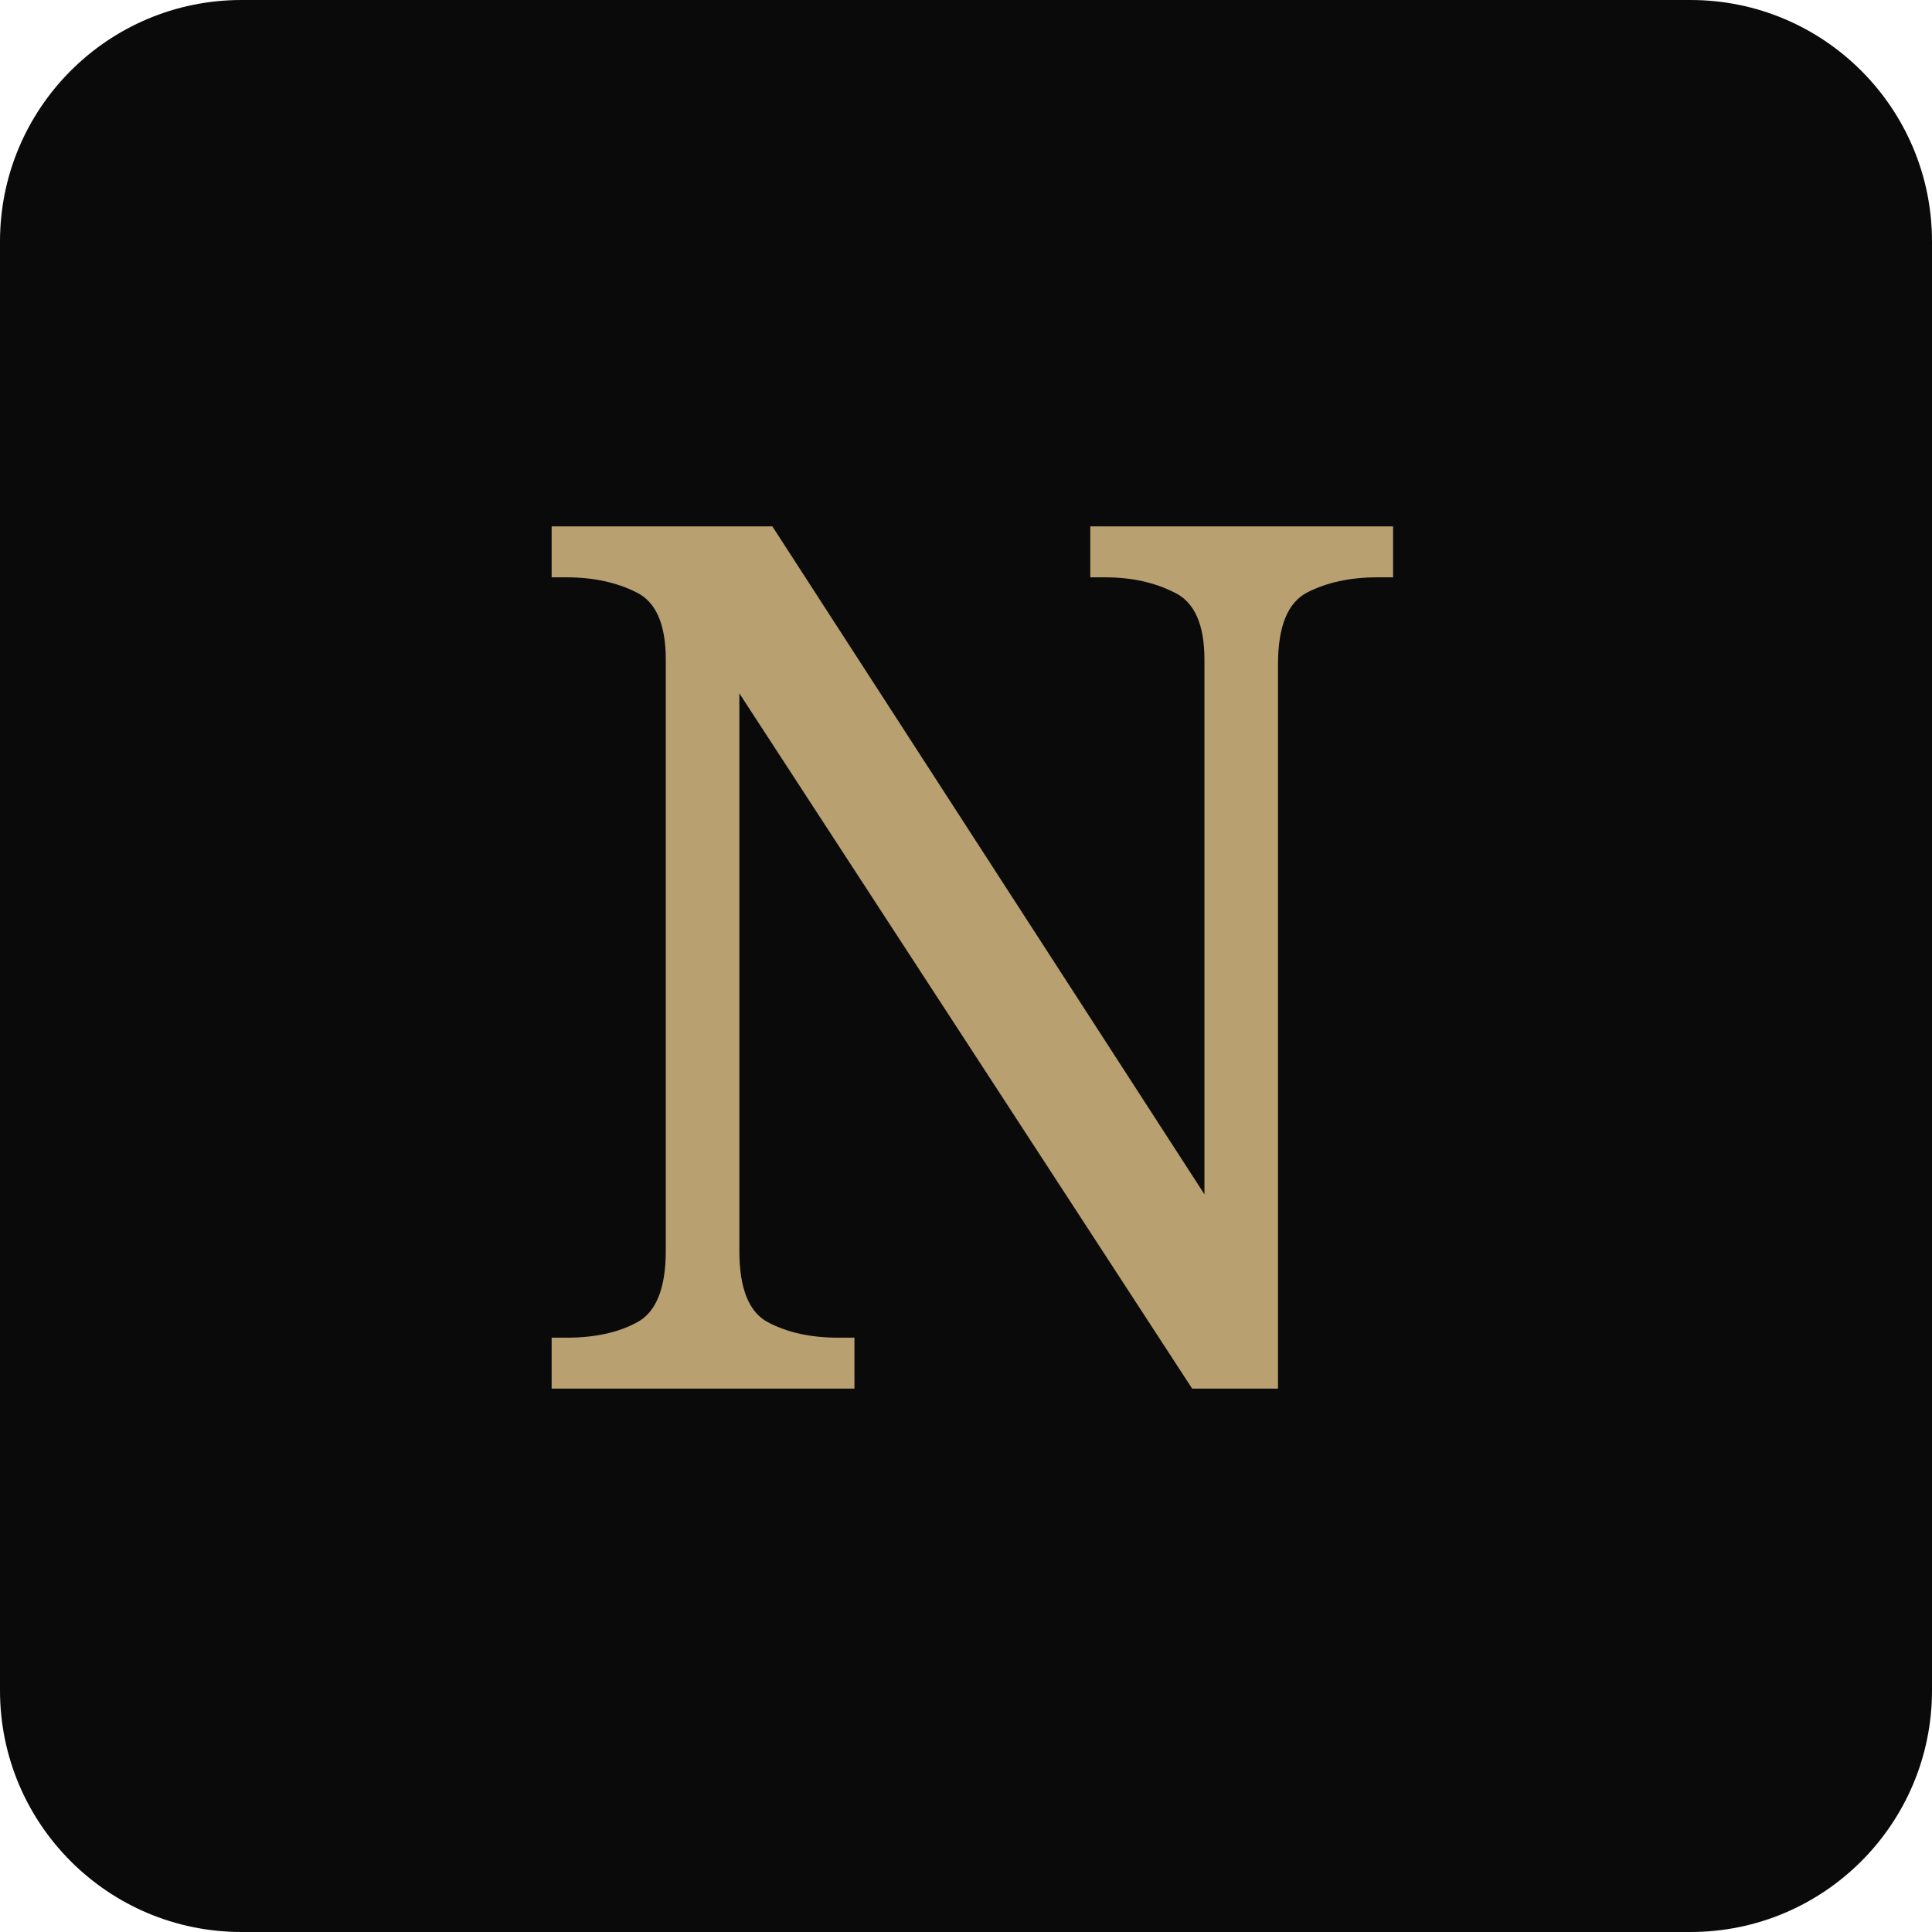
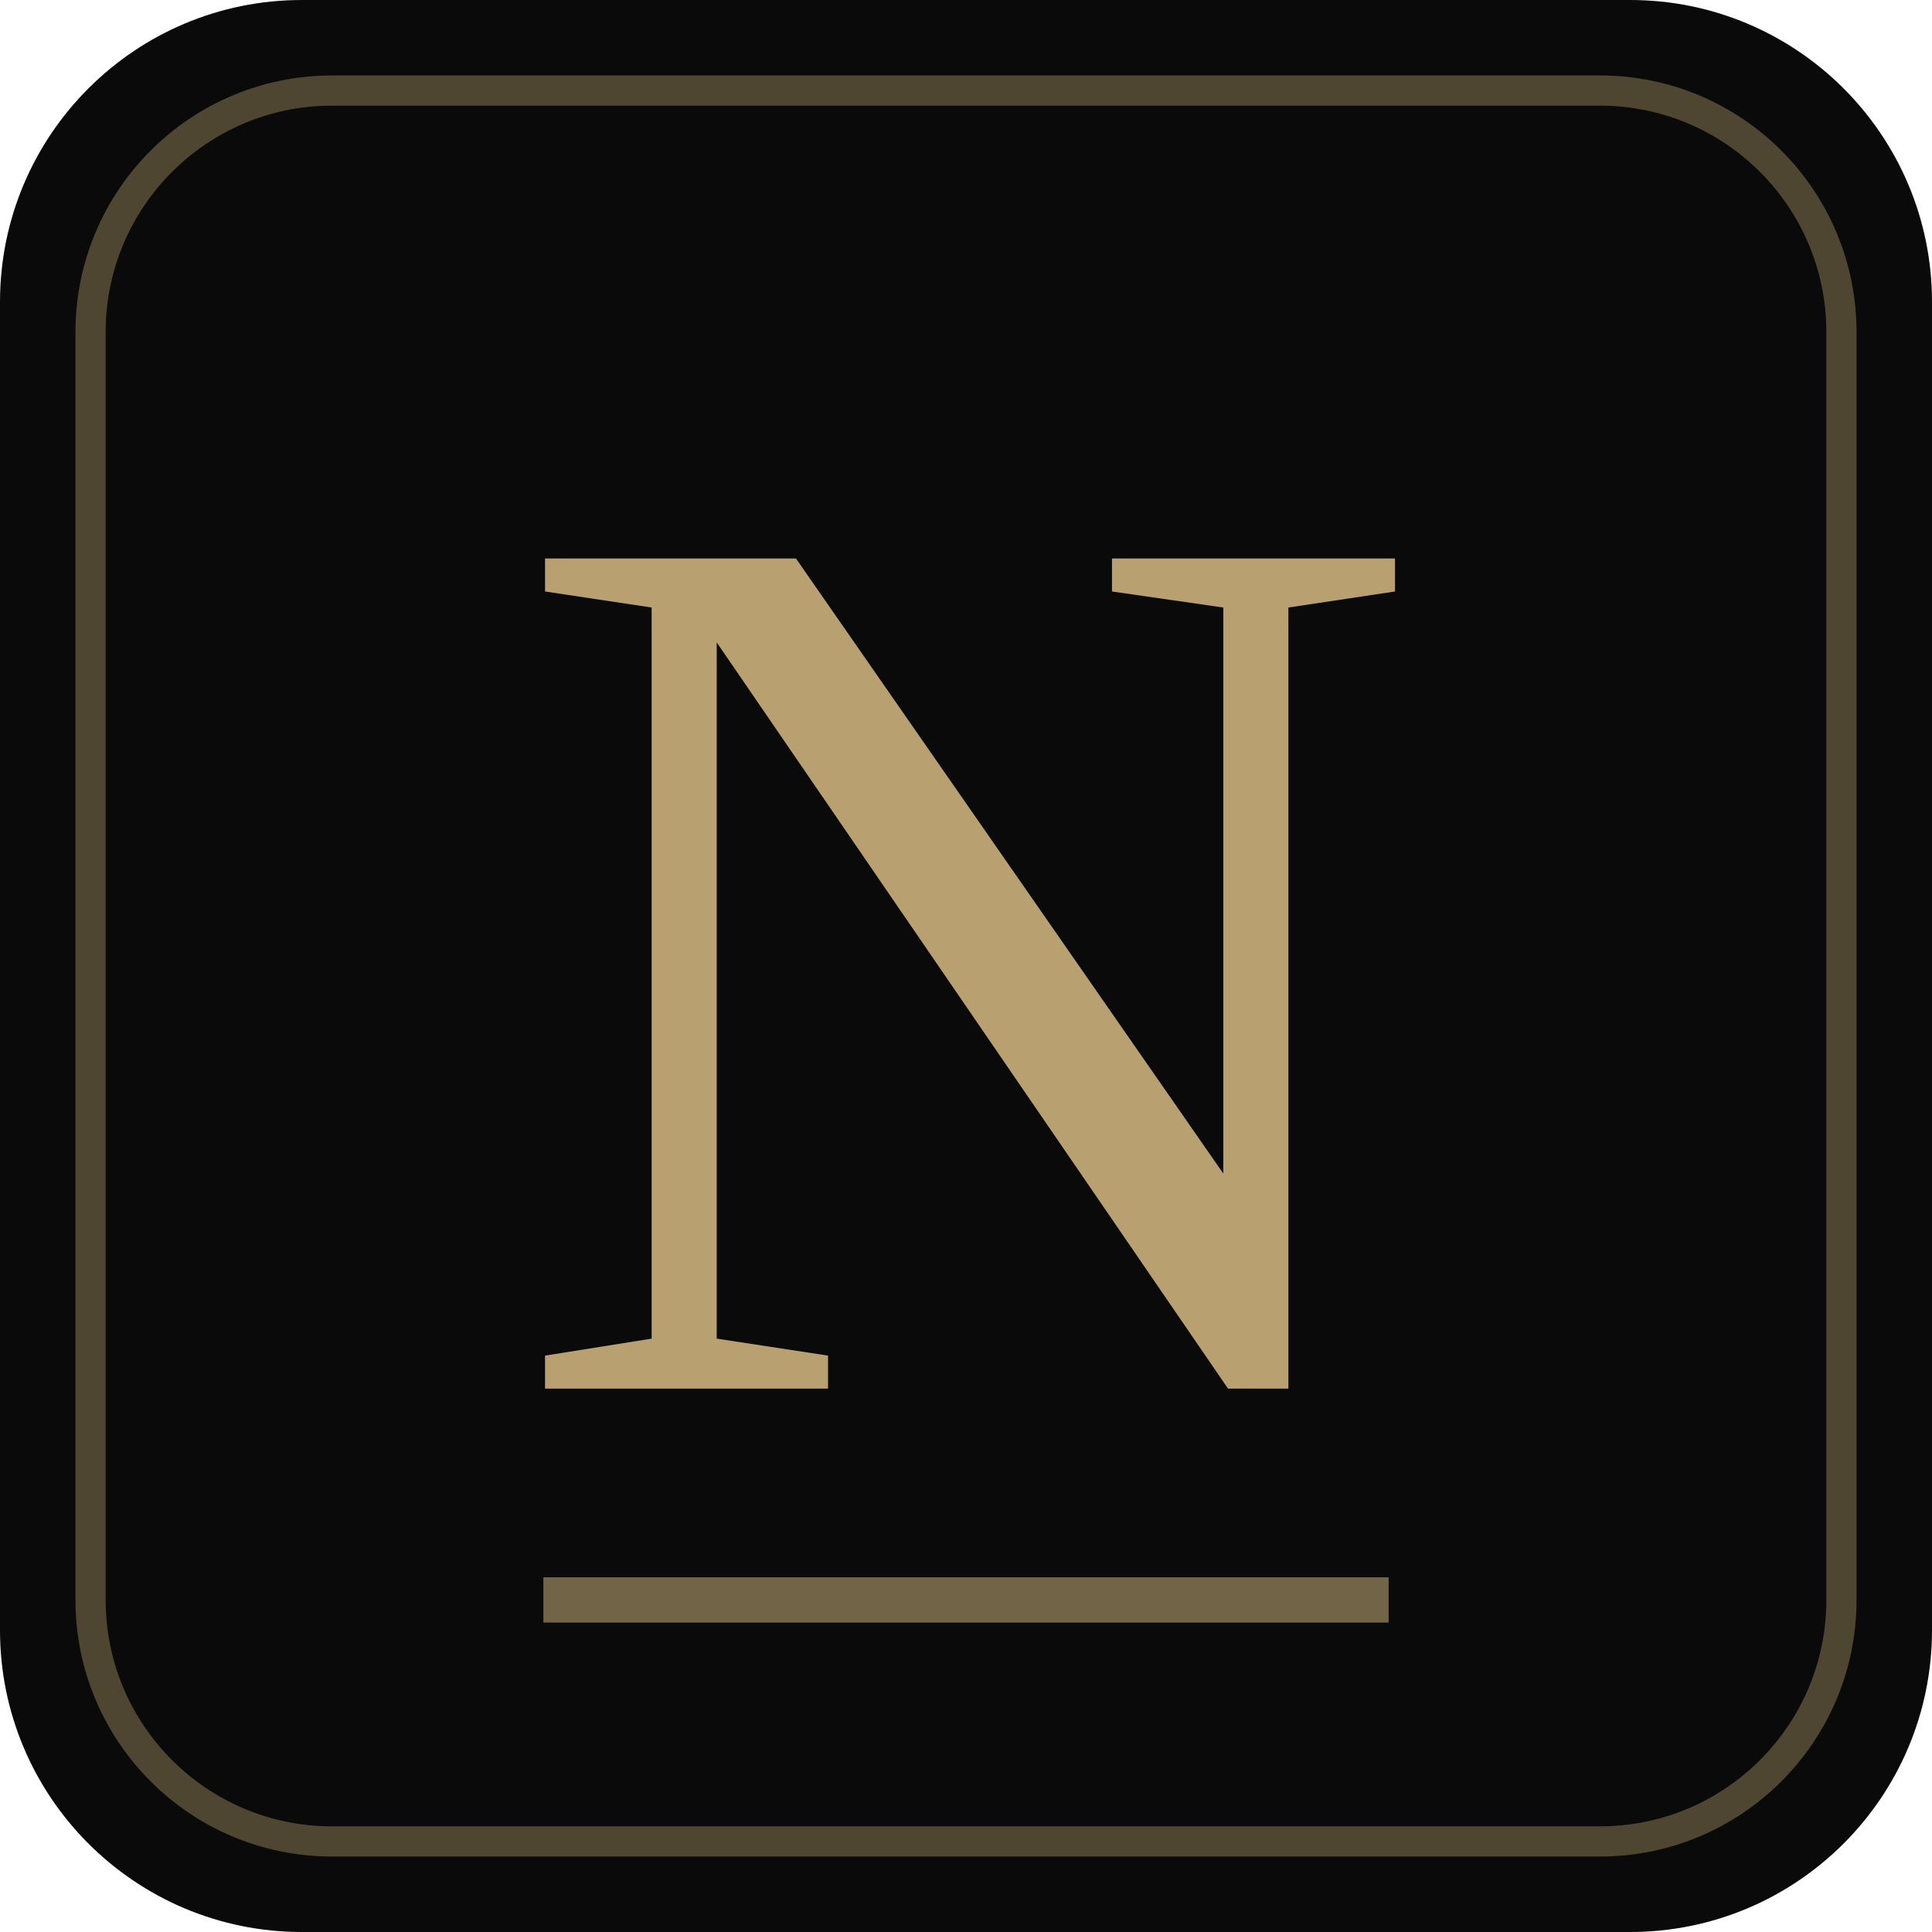
<svg xmlns="http://www.w3.org/2000/svg" viewBox="0 0 32 32">
-   <rect width="32" height="32" rx="4" fill="#0a0a0a" />
-   <text x="16" y="23" text-anchor="middle" font-family="Georgia, serif" font-size="20" font-weight="400" fill="#b8a070">N</text>
+   <rect width="32" height="32" rx="5" fill="#0a0a0a" />
+   <rect x="1.5" y="1.5" width="29" height="29" rx="4" fill="none" stroke="#b8a070" stroke-width="0.5" stroke-opacity="0.4" />
+   <text x="16" y="23" text-anchor="middle" font-family="Georgia, 'Times New Roman', serif" font-size="21" font-weight="400" fill="#b8a070" letter-spacing="-0.5">N</text>
+   <line x1="9" y1="26.5" x2="23" y2="26.5" stroke="#b8a070" stroke-width="0.75" stroke-opacity="0.6" />
</svg>
